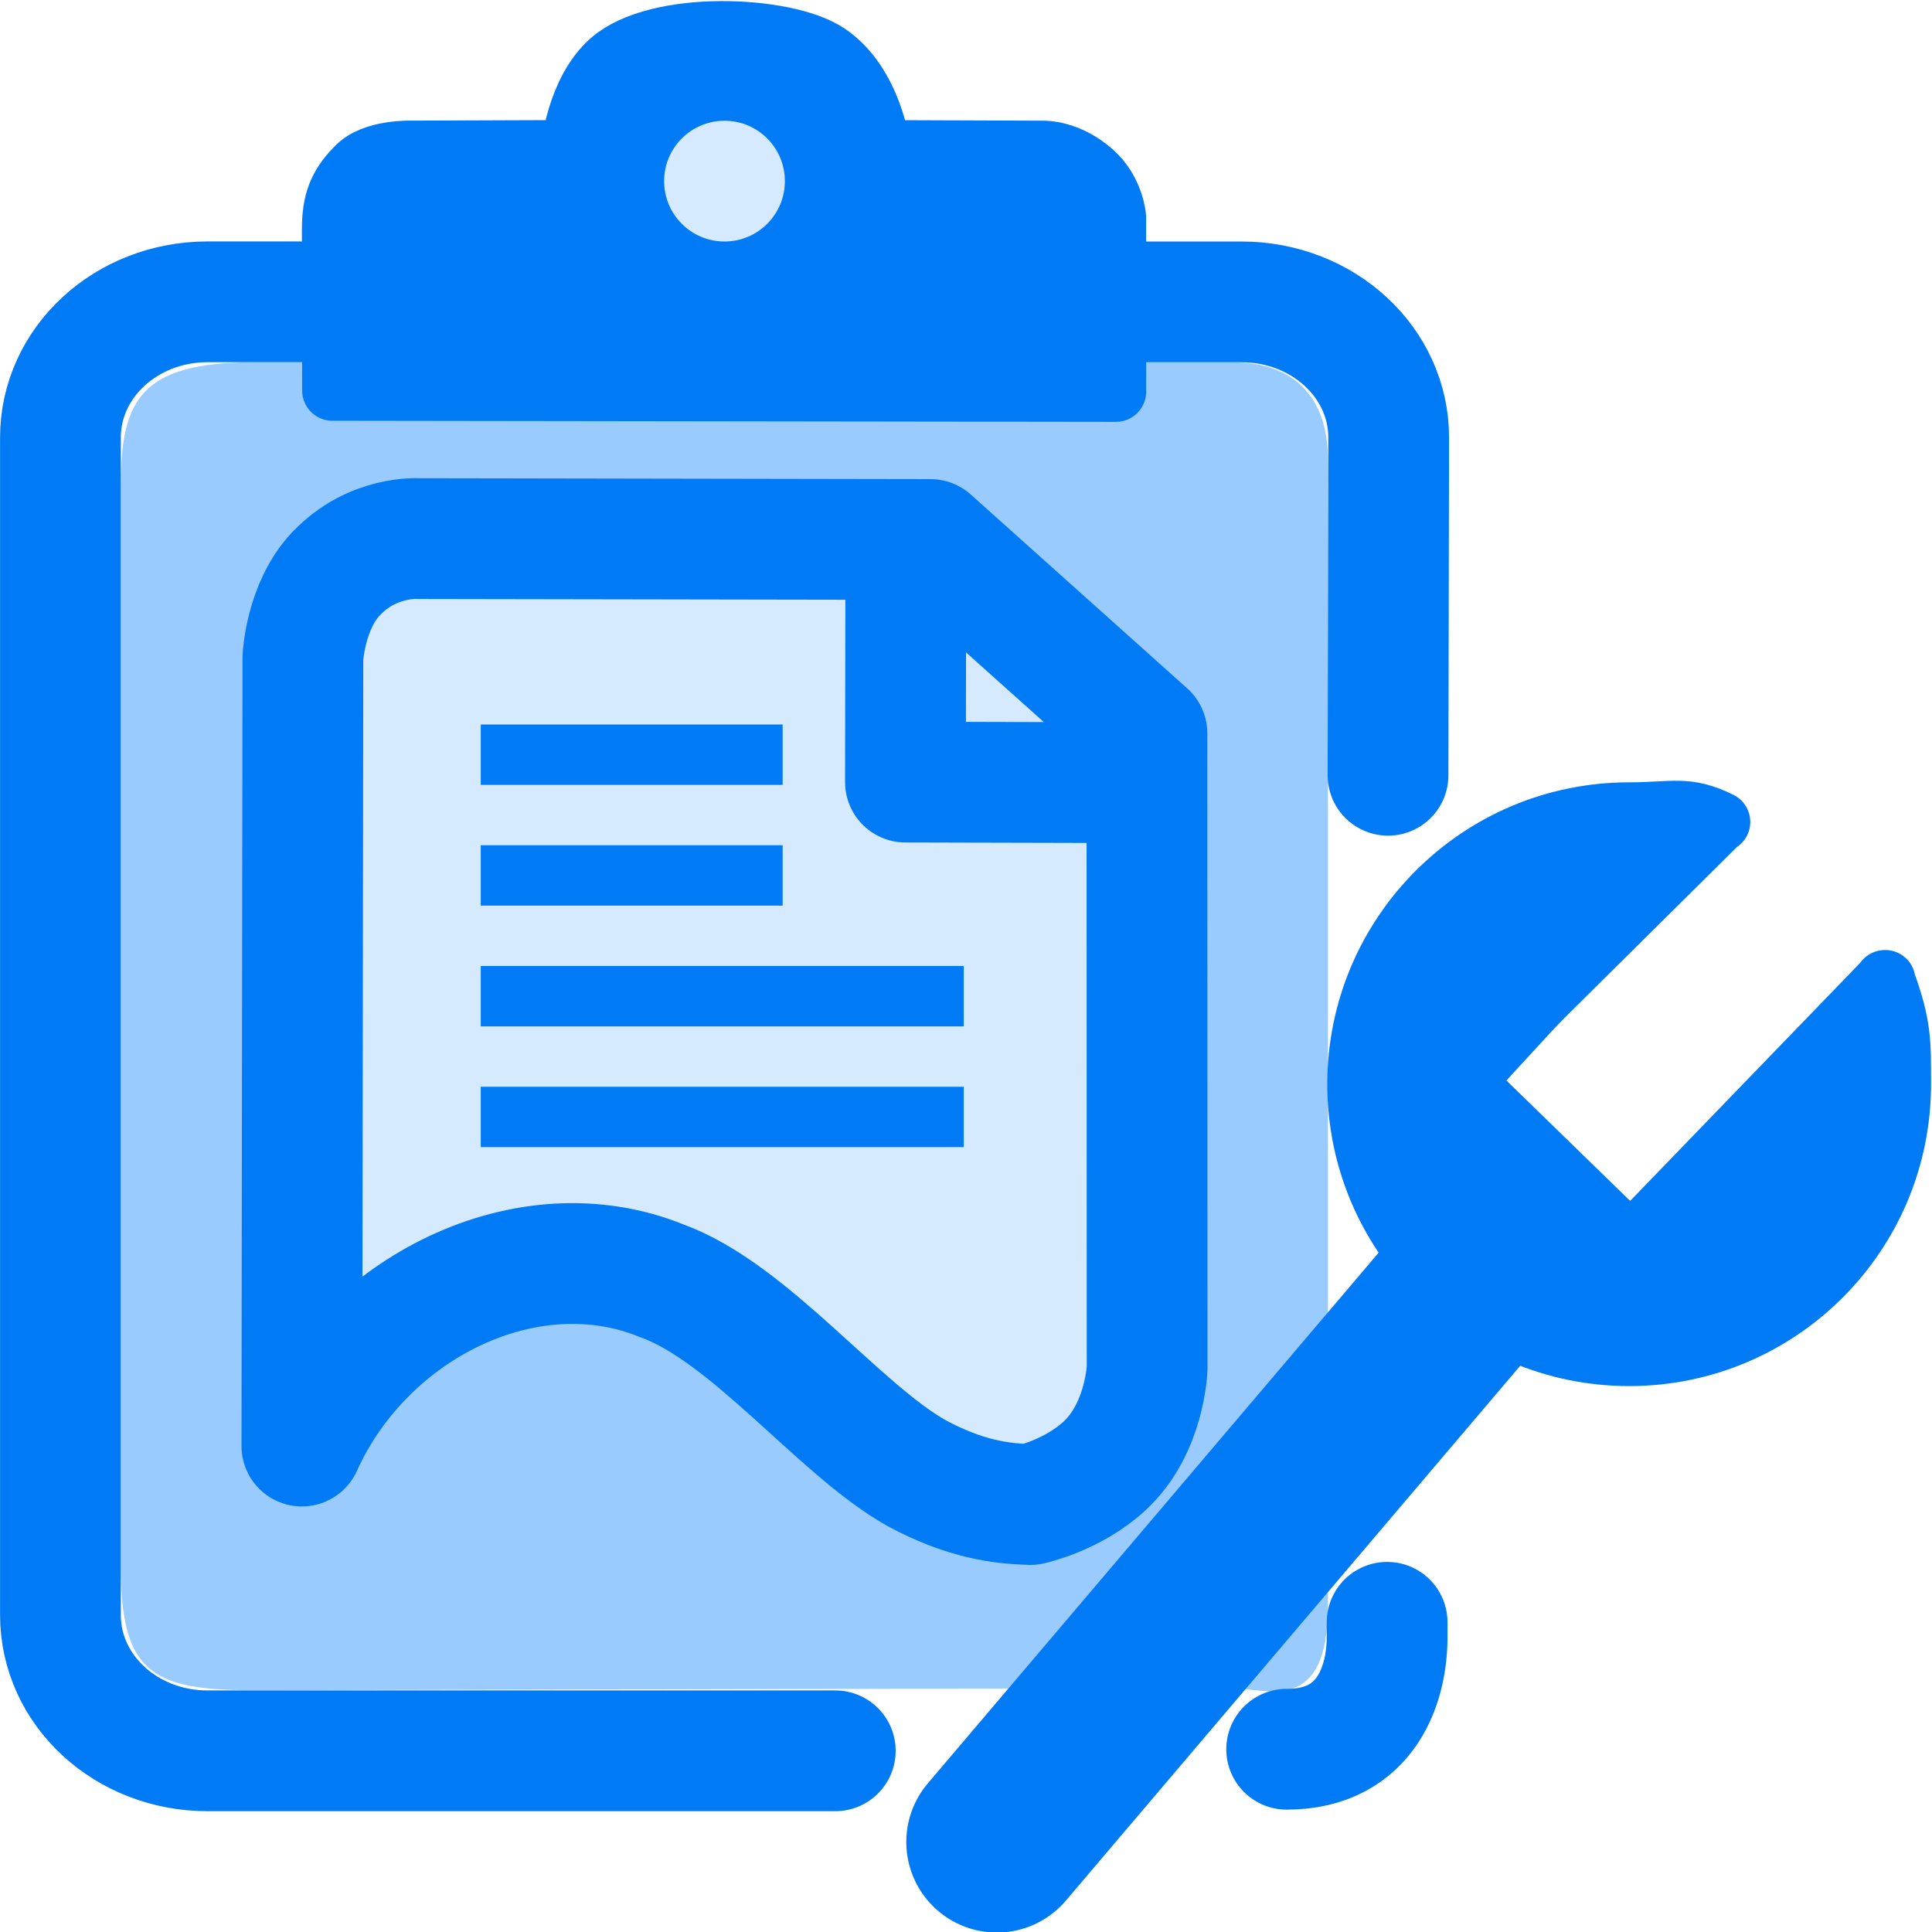
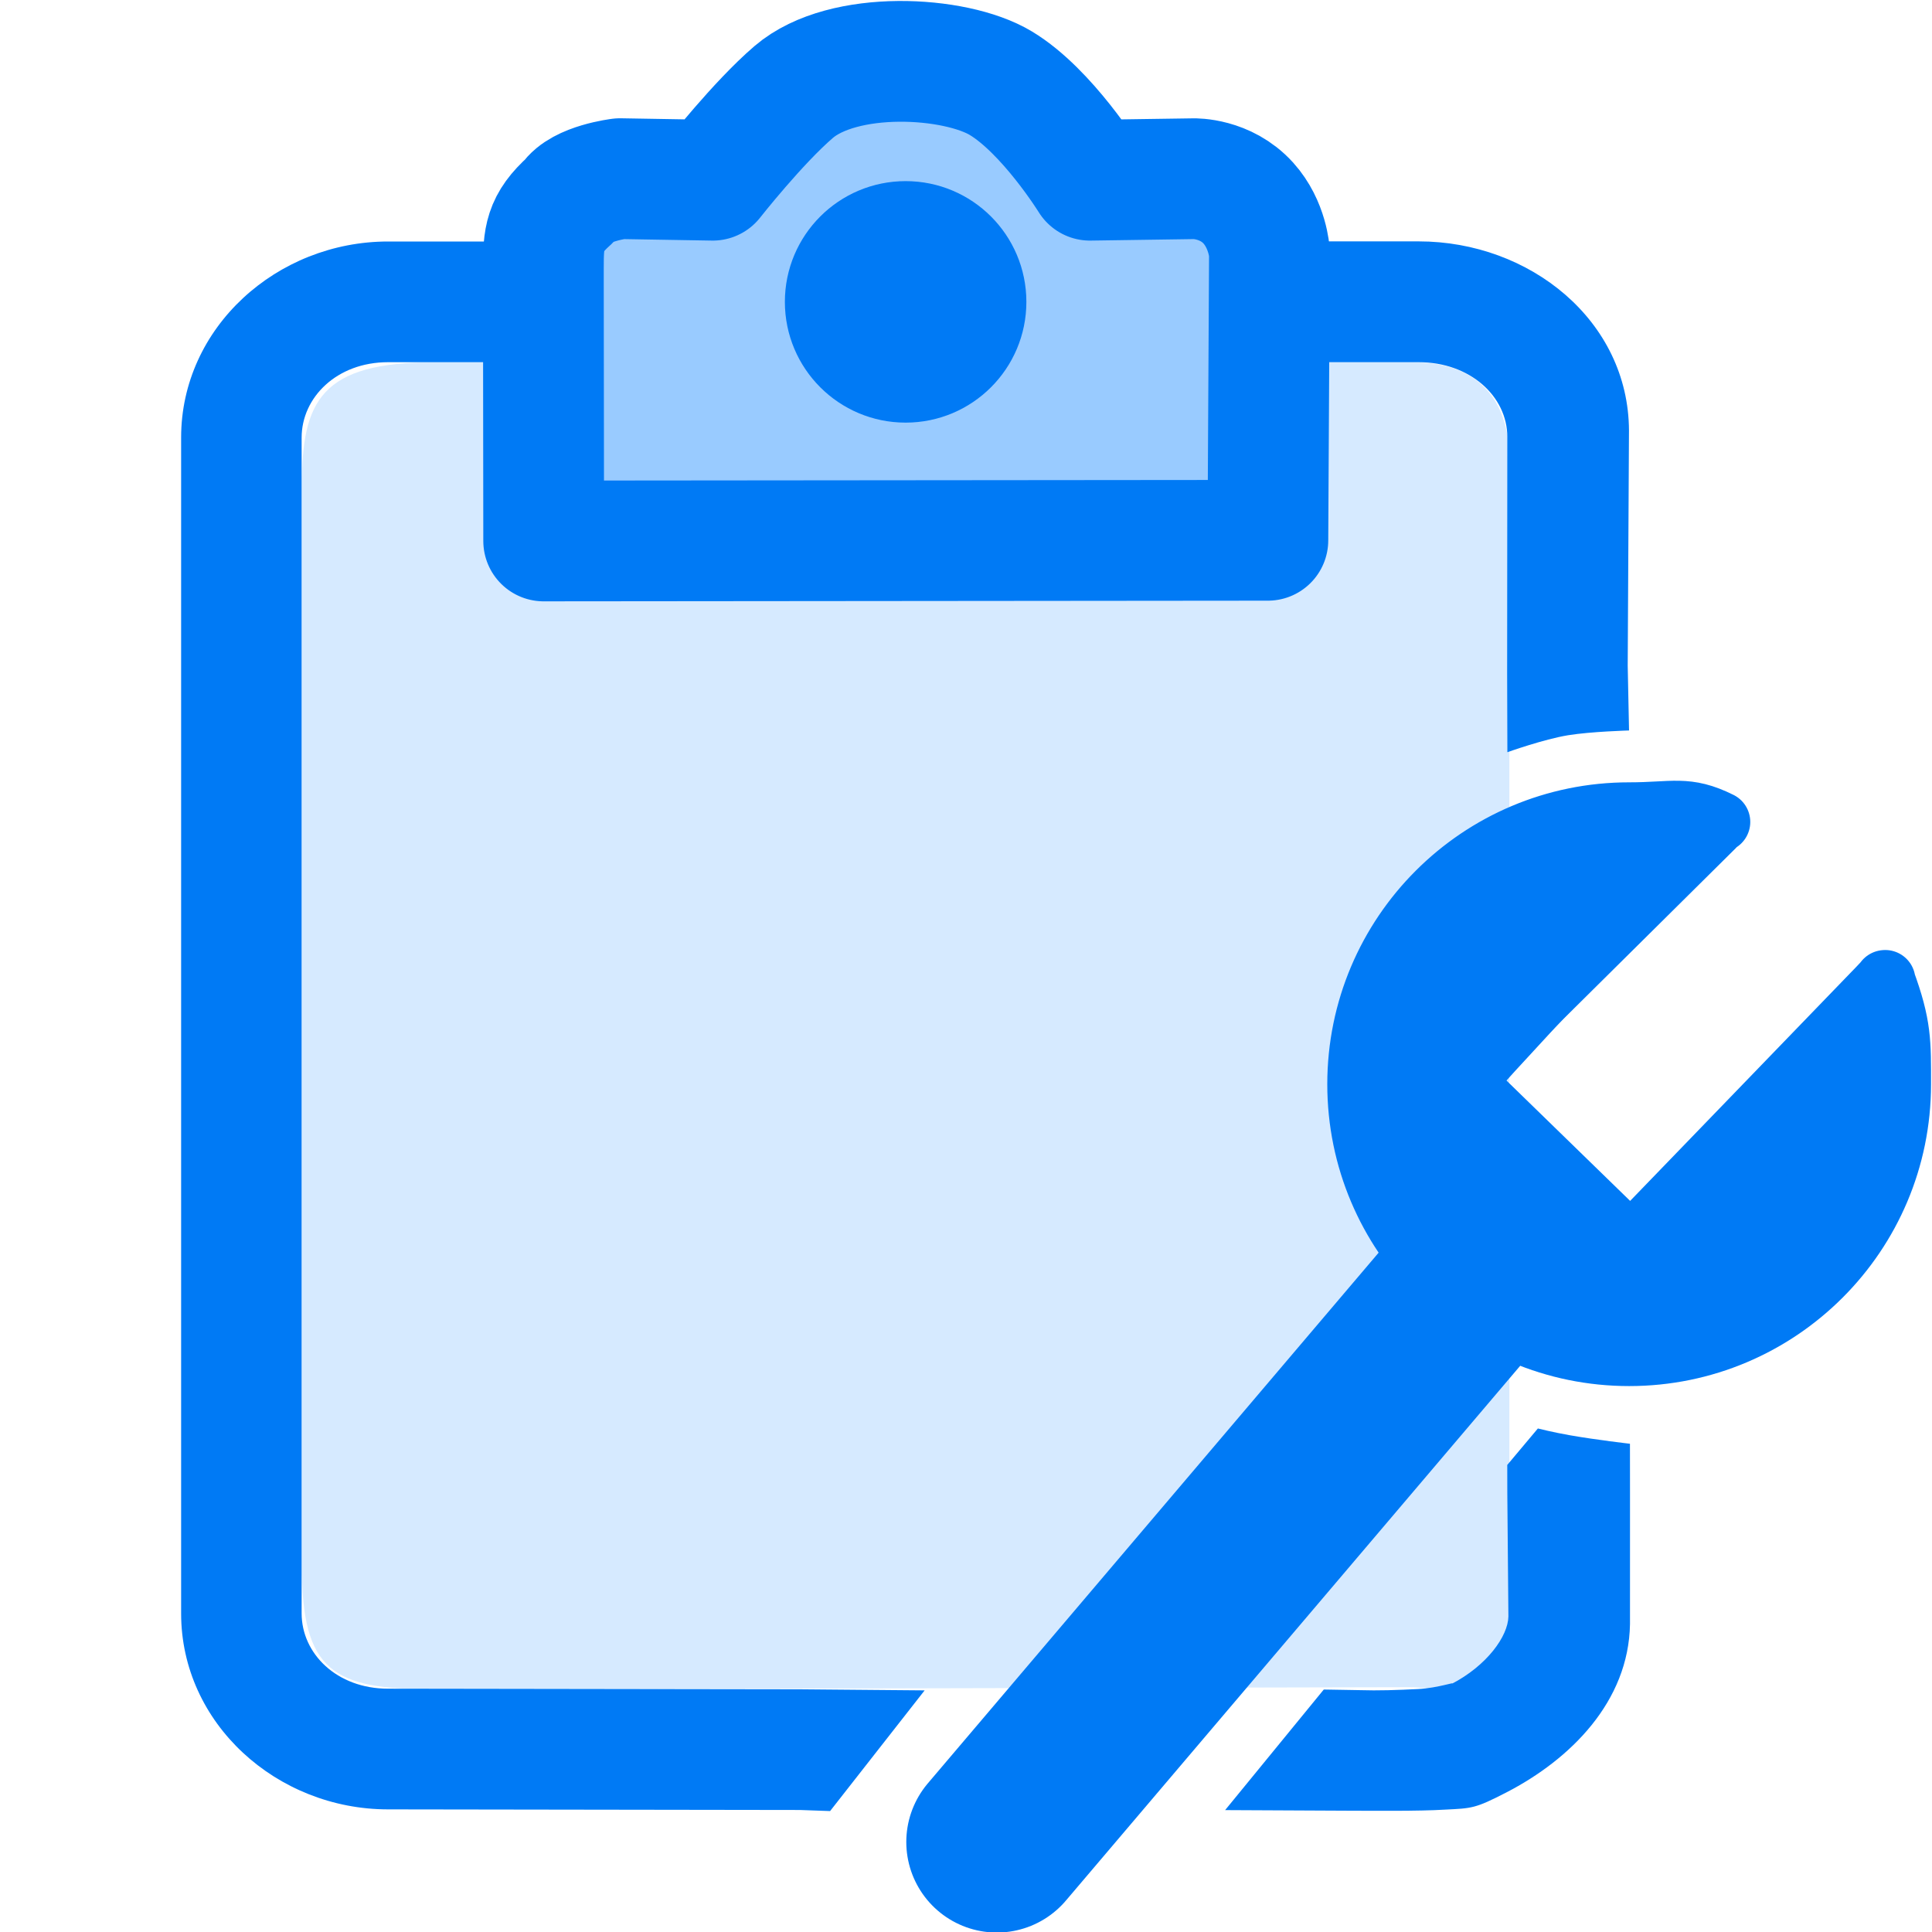
<svg xmlns="http://www.w3.org/2000/svg" width="32" height="32" version="1.1">
  <g transform="translate(0 -1004.4)">
-     <path d="m18.304 1010.4h2.103c0.985 0 1.589 0.533 1.589 1.627v18.944c0 1.867-1.004 1.386-1.649 1.388l-16.136 0.037c-1.703 0-2.21-0.291-2.21-2.062v-17.872c0-1.432 0.316-2.062 2.21-2.062h1.391l13.343 0.012" fill="#99cbff" />
-     <g stroke="#007af5" stroke-linejoin="round">
-       <path d="m5.5 1008.2 0.005 2.669 12.979 0.018-5.44e-4 -2.886s-0.028-0.433-0.379-0.748c-0.409-0.367-0.818-0.354-0.818-0.354l-2.701-0.01s-0.127-1.104-0.88-1.605c-0.701-0.465-2.827-0.553-3.595 0.127-0.569 0.504-0.655 1.477-0.655 1.477l-2.62 0.01s-0.667-0.029-0.946 0.287c-0.293 0.296-0.389 0.575-0.389 1.012z" fill="#007af5" stroke-width="1px" />
-       <path d="m18.996 1009.4h1.567c1.35 0 2.44 1.004 2.438 2.25l-0.011 5.591m-0.015 14.029v0.249c0 0.738-0.314 1.854-1.664 1.854m-7.476 0.026h-10.396c-1.35 4e-4 -2.438-1.003-2.438-2.25v-19.5c0-1.246 1.087-2.25 2.438-2.25h1.553" fill="none" stroke-linecap="round" stroke-width="2" />
-       <path d="m5.568 1013.9c-0.514 0.545-0.551 1.394-0.551 1.394l-0.017 13.057c1.045-2.311 3.737-3.639 5.954-2.74 1.457 0.522 2.943 2.467 4.228 3.189 0.796 0.427 1.376 0.504 1.882 0.52 0 0 0.697-0.147 1.231-0.64 0.673-0.621 0.705-1.62 0.705-1.62l-3e-3 -10.513-3.585-3.211-8.484-0.015s-0.763-0.053-1.36 0.581z" fill="#d6eaff" stroke-width="2" />
-     </g>
-     <g fill="none" stroke="#007af5">
-       <path d="m7.963 1020.9h8" />
-       <path d="m7.963 1016.9h5" />
-       <path d="m15.004 1013.2-0.007 4.154 3.991 0.01" stroke-linejoin="round" stroke-width="2" />
-       <path d="m7.963 1018.9h5" />
-       <path d="m7.963 1022.9h8" />
-       <path d="m28.391 1018.1-4.196 4.158 2.816 2.741 4.098-4.241 0.116-0.123m-0.006 8e-4c0.277 0.752 0.265 1.033 0.265 1.722 0 2.485-2.015 4.5-4.5 4.5s-4.5-2.015-4.5-4.5 2.015-4.5 4.5-4.5c0.737 0 0.948-0.121 1.506 0.156" stroke-linecap="round" stroke-width="1px" />
-     </g>
+     <path d="m21.307 1010.4h2.104c0.986 0 1.589 0.533 1.589 1.626v18.932c0 1.866-1.005 1.386-1.65 1.387l-16.14 0.037c-1.703 0-2.211-0.291-2.211-2.061v-17.861c0-1.431 0.316-2.061 2.211-2.061h1.391l13.345 0.012" fill="#d6eaff" />
    <g stroke="#007af5" stroke-linecap="round">
+       <path d="m28.391 1018.1-4.196 4.158 2.816 2.741 4.098-4.241 0.116-0.123m-0.006 8e-4c0.277 0.752 0.265 1.033 0.265 1.722 0 2.485-2.015 4.5-4.5 4.5s-4.5-2.015-4.5-4.5 2.015-4.5 4.5-4.5c0.737 0 0.948-0.121 1.506 0.156" fill="none" stroke-width="1px" />
      <path d="m26.433 1026.3c-0.871-0.128-1.566-0.484-2.215-1.133-0.805-0.807-1.128-1.526-1.173-2.621-0.019-0.464-0.003-0.716 0.066-1.028 0.317-1.441 1.435-2.609 2.869-3 0.358-0.097 1.38-0.156 1.653-0.095l0.197 0.044-1.819 1.947c-1 1.071-1.819 1.965-1.819 1.988 0 0.023 0.67 0.652 1.49 1.398 0.819 0.746 1.552 1.414 1.628 1.483l0.138 0.126 3.469-3.666 0.015 0.524c0.04 1.357-0.566 2.555-1.693 3.349-0.805 0.567-1.855 0.823-2.807 0.683z" fill="#007af5" stroke-linejoin="bevel" />
      <path d="m24.164 1025.9-7.653 9.009" fill="none" stroke-width="3" />
-       <circle cx="12" cy="1007.4" r="1.5" fill="#d6eaff" stroke-linejoin="bevel" />
+     </g>
+     <g>
+       <path d="m9 1009.1 0.005 4.26 11.995-0.011 0.026-4.764s-0.026-0.463-0.35-0.822c-0.378-0.418-0.903-0.403-0.903-0.403l-1.72 0.025s-0.706-1.143-1.476-1.607c-0.758-0.456-2.61-0.557-3.43 0.145-0.591 0.506-1.342 1.462-1.342 1.462l-1.535-0.026s-0.653 0.078-0.837 0.364c-0.418 0.374-0.433 0.618-0.433 1.116z" fill="#99cbff" stroke="#007af5" stroke-linejoin="round" stroke-width="2" />
+       <circle cx="15" cy="1009.4" r="1.5" fill="#007af5" stroke="#007af5" stroke-linecap="round" stroke-linejoin="bevel" />
+       <path d="m6.428 1008.4c-1.841 0-3.428 1.423-3.428 3.248v19.475c0 1.825 1.586 3.245 3.426 3.246l6.822 0.01 0.501 0.018 1.566-1.999-2.066-0.018-6.82-0.01h-0.002c-0.851 0-1.431-0.583-1.431-1.247v-19.475c0-0.664 0.581-1.249 1.431-1.249h2.547v-1.999h-0.998zm14.509 0v1.999h2.561c0.851 0 1.466 0.566 1.468 1.235l-0.003 3.931 0.004 1.294s0.6-0.215 1.005-0.281c0.381-0.062 1.01-0.079 1.01-0.079l-0.022-1.073 0.021-3.894c-0.007-1.821-1.642-3.134-3.483-3.134h-1.562zm4.028 20.264 8.51e-4 0.465 0.018 2.045c-0.006 0.327-0.356 0.815-0.946 1.12 0.105-0.054-0.214 0.066-0.552 0.082-0.338 0.017-0.66 0.028-0.968 0.018l-0.592-0.01-1.634 1.997 2.045 0.01c0.358 0 1.154 0.01 1.599-0.018 0.445-0.022 0.498-0.018 1.015-0.285 1.059-0.547 2.025-1.502 2.047-2.788l1.85e-4 -2.135-8.94e-4 -0.852s-0.552-0.063-0.991-0.14c-0.281-0.049-0.534-0.113-0.534-0.113z" color="#000000" fill="#007af5" stroke-linecap="square" stroke-linejoin="round" stroke-width="1" style="-inkscape-stroke:none" />
    </g>
  </g>
</svg>
